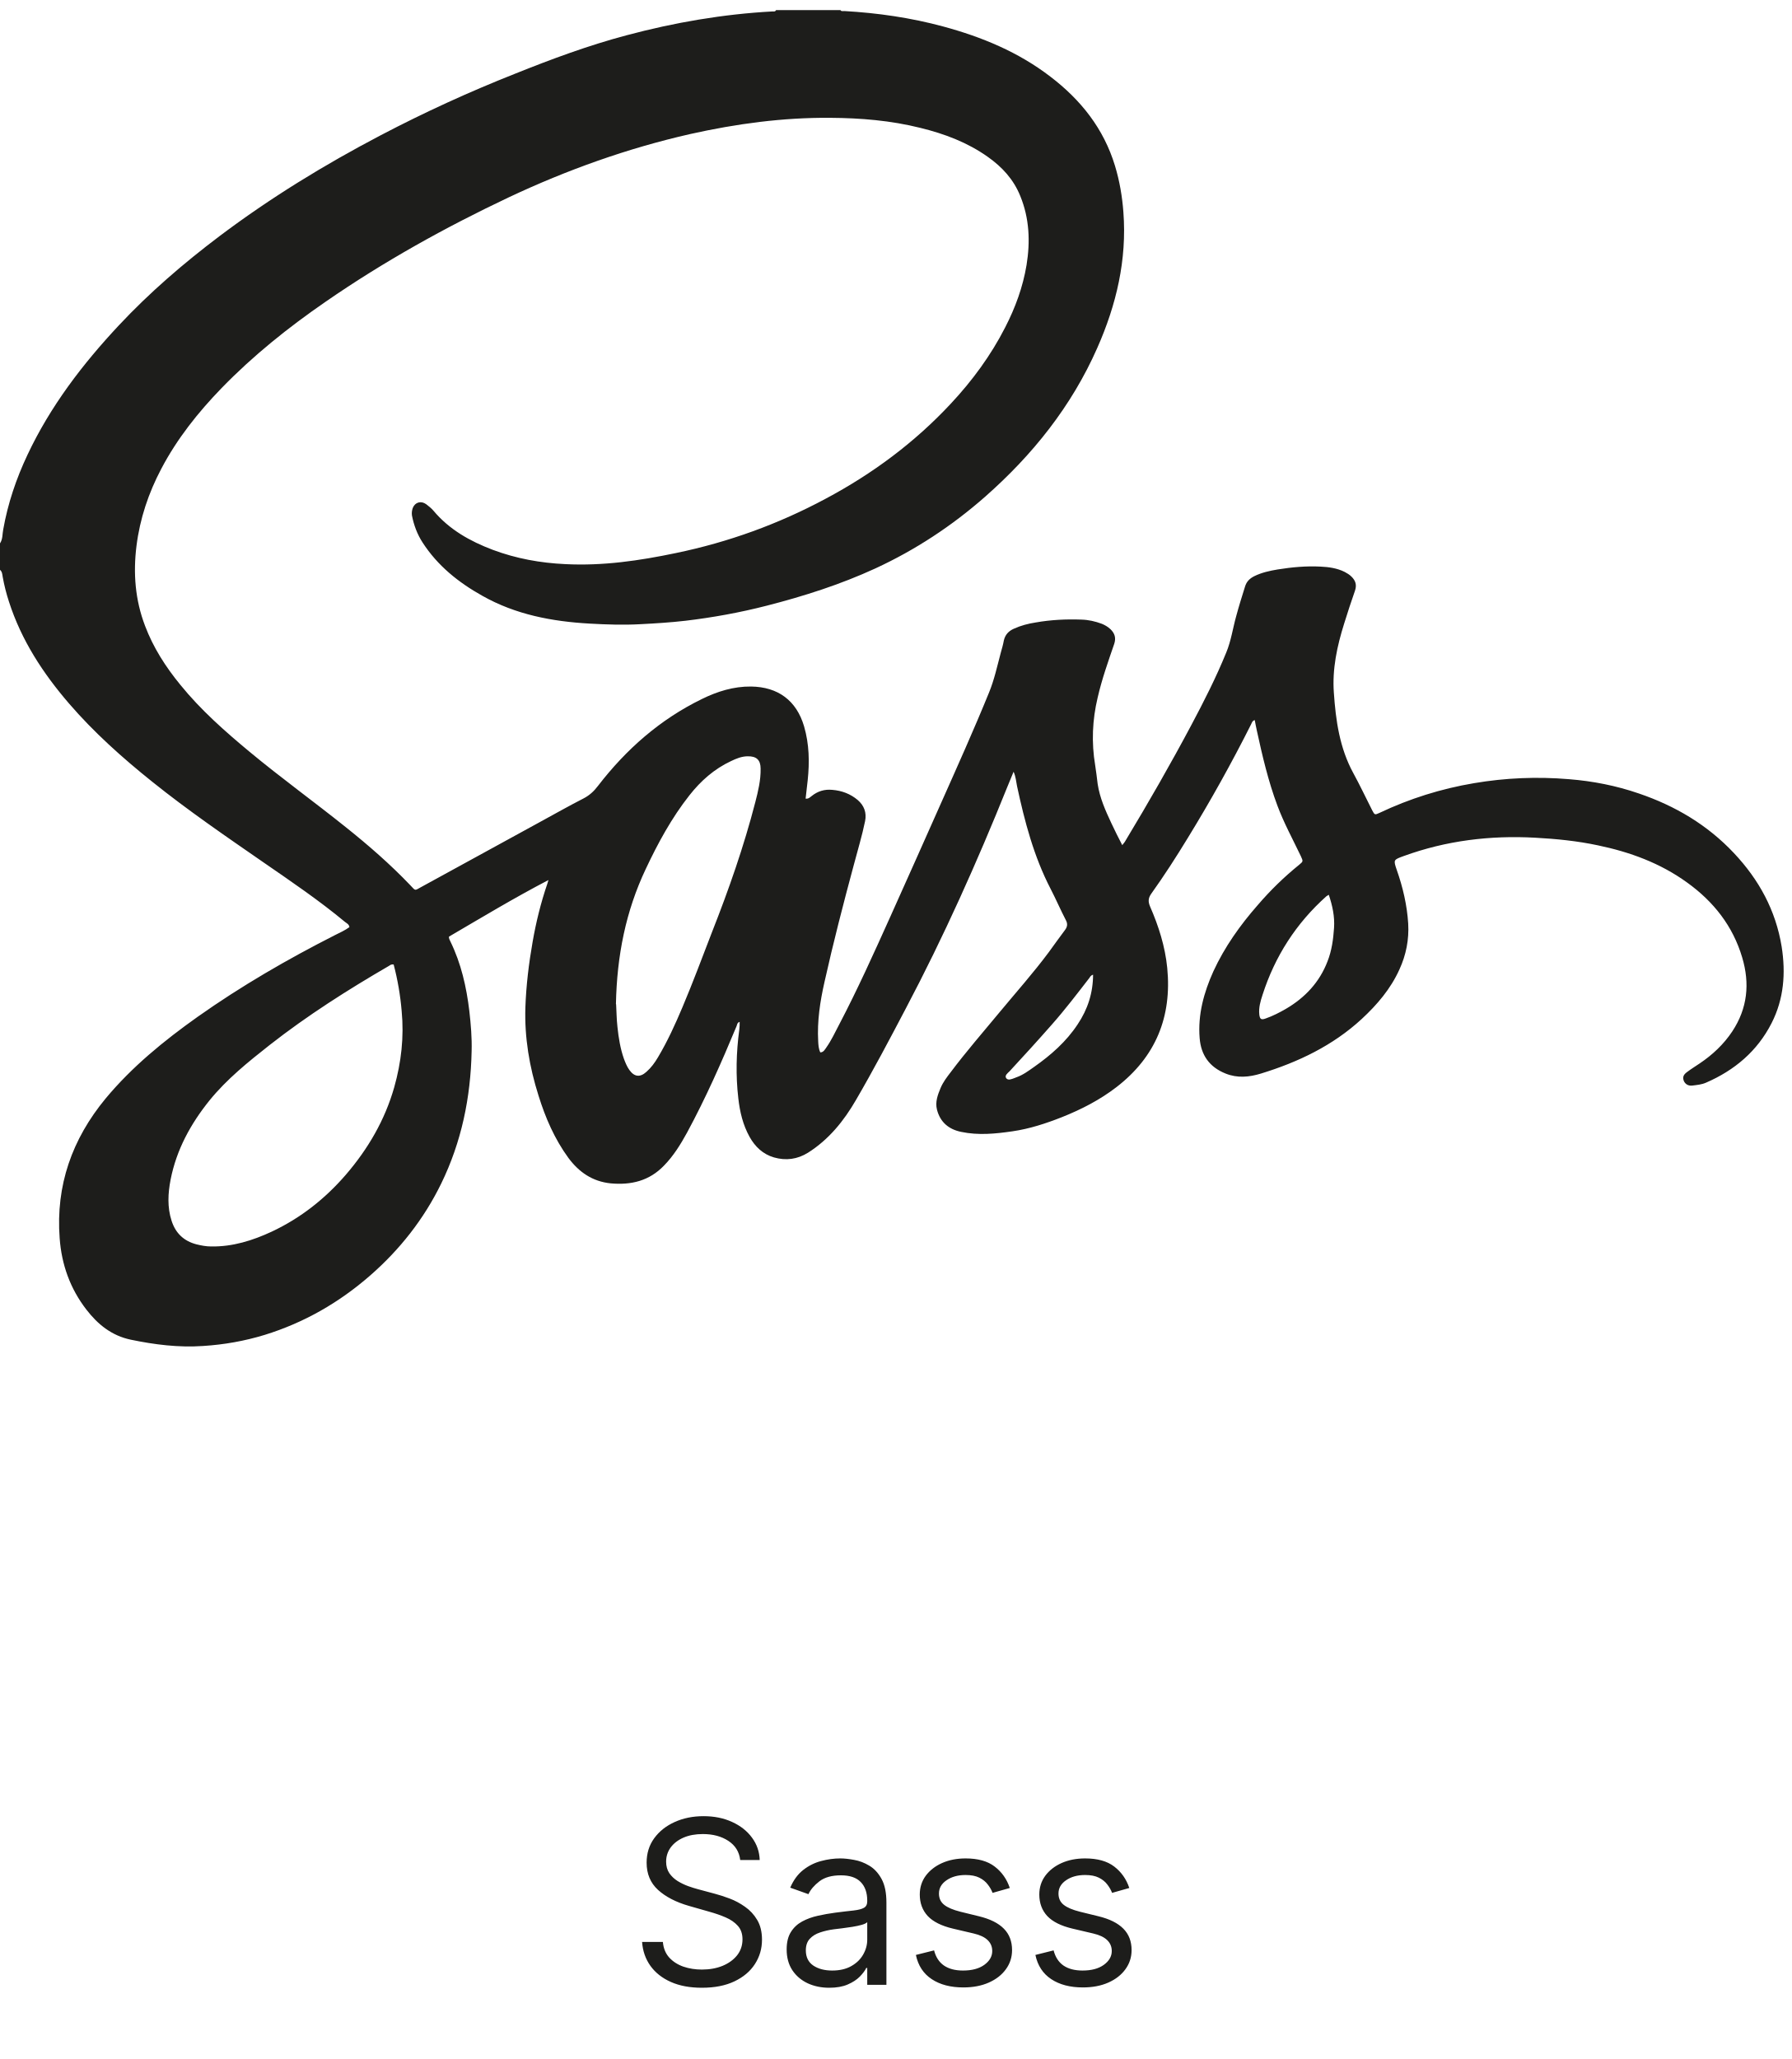
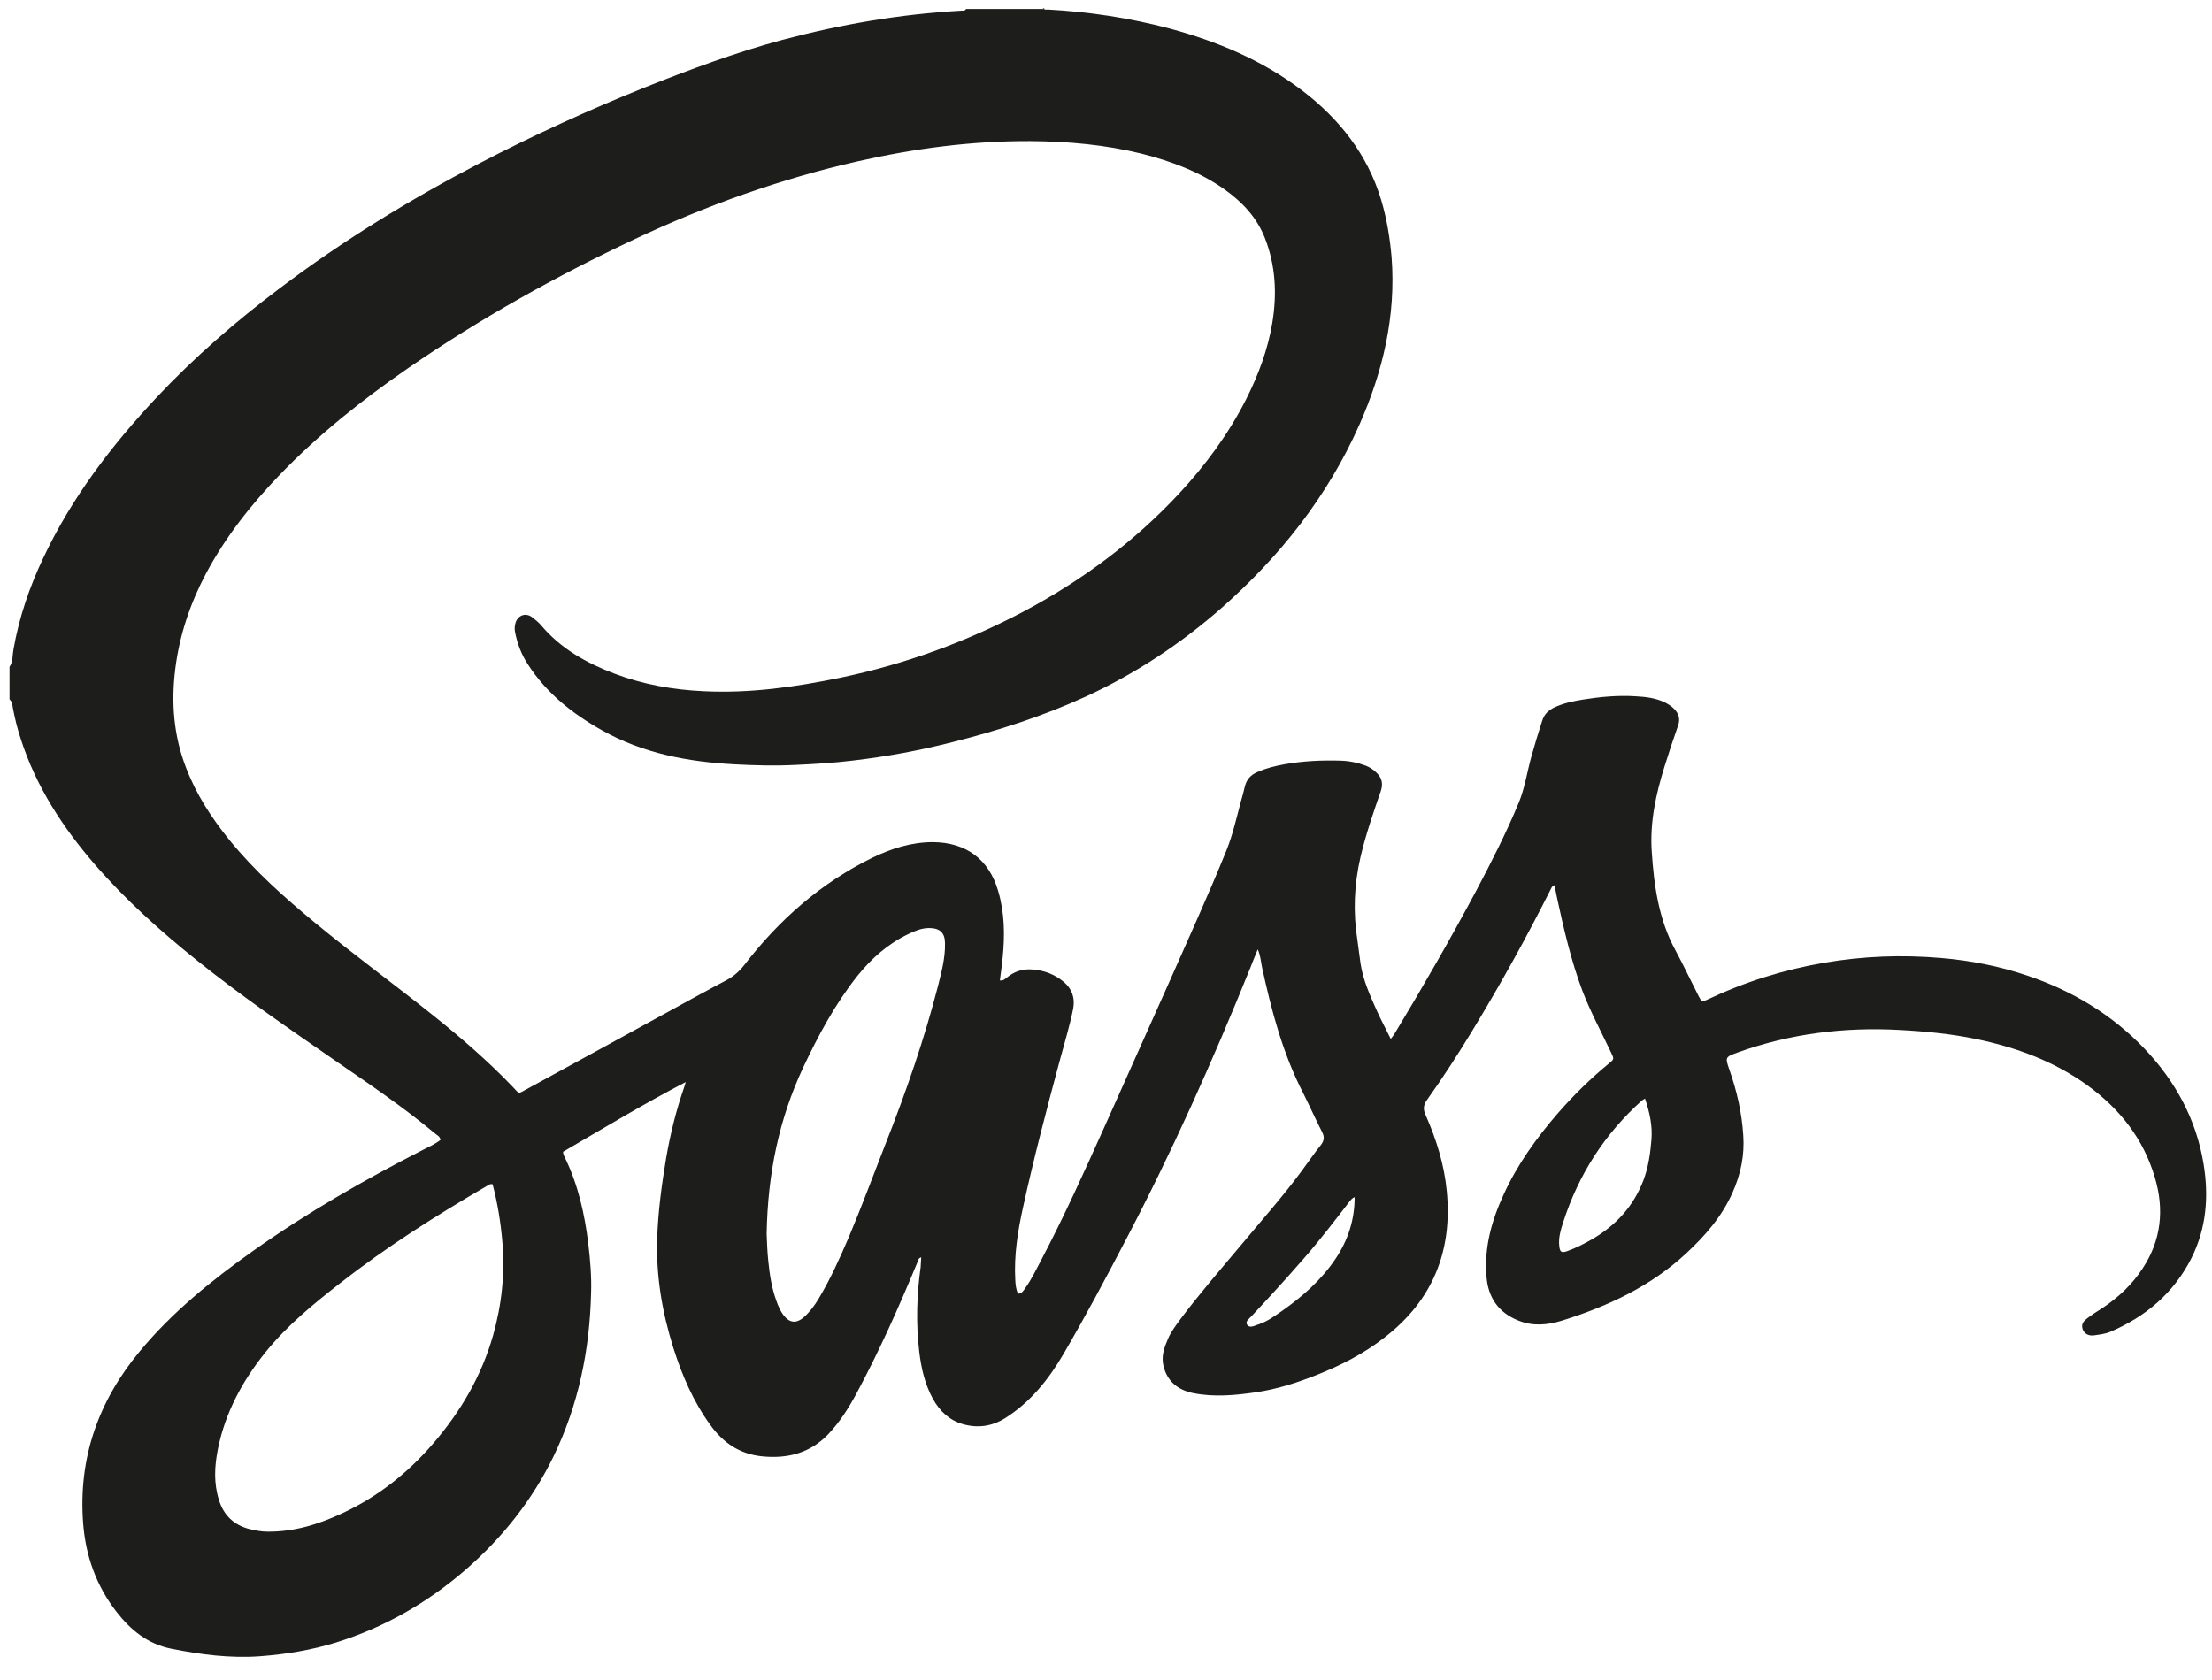
- <svg xmlns="http://www.w3.org/2000/svg" width="94" height="108" viewBox="0 0 94 108" fill="none">
-   <path d="M38.83 97.564C38.778 97.133 38.571 96.797 38.207 96.559C37.844 96.32 37.398 96.201 36.869 96.201C36.483 96.201 36.145 96.263 35.855 96.388C35.568 96.513 35.344 96.685 35.182 96.904C35.023 97.123 34.943 97.371 34.943 97.65C34.943 97.883 34.999 98.083 35.109 98.251C35.223 98.415 35.368 98.553 35.544 98.664C35.72 98.772 35.905 98.861 36.098 98.932C36.291 99.001 36.469 99.056 36.631 99.099L37.517 99.337C37.744 99.397 37.997 99.479 38.276 99.584C38.557 99.689 38.825 99.833 39.081 100.015C39.34 100.194 39.553 100.424 39.72 100.705C39.888 100.986 39.972 101.332 39.972 101.741C39.972 102.212 39.848 102.638 39.601 103.019C39.356 103.4 38.999 103.702 38.527 103.927C38.058 104.151 37.489 104.263 36.818 104.263C36.193 104.263 35.652 104.163 35.195 103.961C34.74 103.759 34.382 103.478 34.121 103.117C33.862 102.756 33.716 102.337 33.682 101.86H34.773C34.801 102.19 34.912 102.462 35.105 102.678C35.301 102.891 35.548 103.05 35.847 103.155C36.148 103.258 36.472 103.309 36.818 103.309C37.222 103.309 37.584 103.244 37.905 103.113C38.226 102.979 38.48 102.795 38.668 102.559C38.855 102.32 38.949 102.042 38.949 101.724C38.949 101.434 38.868 101.198 38.706 101.016C38.544 100.834 38.331 100.687 38.067 100.573C37.803 100.459 37.517 100.36 37.21 100.275L36.136 99.968C35.455 99.772 34.915 99.492 34.517 99.129C34.119 98.765 33.92 98.289 33.92 97.701C33.92 97.212 34.053 96.786 34.317 96.422C34.584 96.056 34.942 95.772 35.391 95.57C35.842 95.366 36.347 95.263 36.903 95.263C37.466 95.263 37.966 95.364 38.403 95.566C38.841 95.765 39.188 96.037 39.443 96.384C39.702 96.731 39.838 97.124 39.852 97.564H38.83ZM43.499 104.263C43.084 104.263 42.708 104.185 42.37 104.029C42.032 103.87 41.763 103.641 41.564 103.343C41.365 103.042 41.266 102.678 41.266 102.252C41.266 101.877 41.34 101.573 41.488 101.34C41.635 101.104 41.833 100.92 42.08 100.786C42.327 100.653 42.6 100.553 42.898 100.488C43.199 100.42 43.502 100.366 43.806 100.326C44.203 100.275 44.526 100.236 44.773 100.211C45.023 100.182 45.205 100.136 45.319 100.07C45.435 100.005 45.493 99.891 45.493 99.729V99.695C45.493 99.275 45.378 98.948 45.148 98.715C44.921 98.482 44.576 98.366 44.113 98.366C43.633 98.366 43.256 98.471 42.983 98.681C42.711 98.891 42.519 99.116 42.408 99.354L41.453 99.013C41.624 98.616 41.851 98.306 42.135 98.084C42.422 97.86 42.735 97.704 43.073 97.616C43.414 97.525 43.749 97.479 44.078 97.479C44.289 97.479 44.53 97.505 44.803 97.556C45.078 97.604 45.344 97.705 45.6 97.859C45.858 98.012 46.073 98.243 46.243 98.553C46.414 98.863 46.499 99.278 46.499 99.797V104.11H45.493V103.224H45.442C45.374 103.366 45.26 103.518 45.101 103.68C44.942 103.842 44.73 103.979 44.466 104.093C44.202 104.207 43.88 104.263 43.499 104.263ZM43.652 103.36C44.05 103.36 44.385 103.282 44.658 103.126C44.934 102.969 45.141 102.768 45.28 102.52C45.422 102.273 45.493 102.013 45.493 101.741V100.82C45.451 100.871 45.357 100.918 45.212 100.961C45.07 101.001 44.905 101.036 44.718 101.067C44.533 101.096 44.353 101.121 44.176 101.144C44.003 101.164 43.863 101.181 43.755 101.195C43.493 101.229 43.249 101.285 43.022 101.361C42.797 101.435 42.615 101.547 42.476 101.698C42.34 101.846 42.272 102.047 42.272 102.303C42.272 102.653 42.401 102.917 42.659 103.096C42.921 103.272 43.252 103.36 43.652 103.36ZM52.971 99.03L52.068 99.286C52.011 99.136 51.927 98.989 51.816 98.847C51.708 98.702 51.56 98.583 51.373 98.489C51.185 98.395 50.945 98.349 50.653 98.349C50.252 98.349 49.918 98.441 49.651 98.626C49.387 98.807 49.255 99.039 49.255 99.32C49.255 99.57 49.346 99.768 49.528 99.912C49.709 100.057 49.994 100.178 50.38 100.275L51.352 100.513C51.937 100.655 52.373 100.873 52.66 101.165C52.947 101.455 53.09 101.829 53.09 102.286C53.09 102.661 52.982 102.996 52.766 103.292C52.553 103.587 52.255 103.82 51.871 103.991C51.488 104.161 51.042 104.246 50.533 104.246C49.866 104.246 49.313 104.101 48.876 103.812C48.438 103.522 48.161 103.099 48.045 102.542L48.999 102.303C49.09 102.655 49.262 102.92 49.515 103.096C49.771 103.272 50.104 103.36 50.516 103.36C50.985 103.36 51.357 103.261 51.633 103.062C51.911 102.86 52.05 102.619 52.05 102.337C52.05 102.11 51.971 101.92 51.812 101.766C51.653 101.61 51.408 101.494 51.079 101.417L49.988 101.161C49.389 101.019 48.948 100.799 48.667 100.501C48.389 100.199 48.249 99.823 48.249 99.371C48.249 99.002 48.353 98.675 48.56 98.391C48.771 98.107 49.056 97.884 49.417 97.722C49.781 97.56 50.193 97.479 50.653 97.479C51.3 97.479 51.809 97.621 52.178 97.905C52.55 98.189 52.815 98.564 52.971 99.03ZM59.24 99.03L58.337 99.286C58.28 99.136 58.196 98.989 58.086 98.847C57.978 98.702 57.83 98.583 57.642 98.489C57.455 98.395 57.215 98.349 56.922 98.349C56.522 98.349 56.188 98.441 55.921 98.626C55.657 98.807 55.525 99.039 55.525 99.32C55.525 99.57 55.615 99.768 55.797 99.912C55.979 100.057 56.263 100.178 56.65 100.275L57.621 100.513C58.206 100.655 58.642 100.873 58.929 101.165C59.216 101.455 59.36 101.829 59.36 102.286C59.36 102.661 59.252 102.996 59.036 103.292C58.823 103.587 58.525 103.82 58.141 103.991C57.758 104.161 57.311 104.246 56.803 104.246C56.135 104.246 55.583 104.101 55.145 103.812C54.708 103.522 54.431 103.099 54.314 102.542L55.269 102.303C55.36 102.655 55.532 102.92 55.784 103.096C56.04 103.272 56.374 103.36 56.786 103.36C57.255 103.36 57.627 103.261 57.902 103.062C58.181 102.86 58.32 102.619 58.32 102.337C58.32 102.11 58.24 101.92 58.081 101.766C57.922 101.61 57.678 101.494 57.348 101.417L56.258 101.161C55.658 101.019 55.218 100.799 54.936 100.501C54.658 100.199 54.519 99.823 54.519 99.371C54.519 99.002 54.623 98.675 54.83 98.391C55.04 98.107 55.326 97.884 55.686 97.722C56.05 97.56 56.462 97.479 56.922 97.479C57.57 97.479 58.078 97.621 58.448 97.905C58.82 98.189 59.084 98.564 59.24 99.03Z" fill="#1D1D1B" />
-   <path d="M44.07 0.51C44.12 0.61 44.22 0.58 44.3 0.58C46.05 0.68 47.78 0.93 49.48 1.39C51.51 1.94 53.42 2.73 55.1 4.02C56.7 5.24 57.9 6.75 58.49 8.7C58.73 9.49 58.87 10.31 58.93 11.13C59.12 13.63 58.56 15.99 57.56 18.25C56.21 21.31 54.17 23.86 51.67 26.06C49.93 27.59 48.01 28.85 45.91 29.82C44.08 30.66 42.17 31.27 40.22 31.77C38.82 32.13 37.39 32.39 35.96 32.56C35.18 32.65 34.39 32.7 33.6 32.74C32.71 32.79 31.82 32.76 30.94 32.71C28.97 32.6 27.05 32.24 25.3 31.25C24.05 30.55 22.96 29.68 22.17 28.46C21.89 28.03 21.71 27.55 21.61 27.04C21.59 26.9 21.61 26.77 21.65 26.65C21.77 26.34 22.09 26.25 22.36 26.45C22.49 26.55 22.63 26.66 22.74 26.79C23.57 27.78 24.66 28.39 25.85 28.84C27.08 29.3 28.35 29.53 29.66 29.59C31.62 29.69 33.54 29.41 35.45 29.01C38.21 28.44 40.83 27.49 43.31 26.16C45.77 24.85 47.98 23.21 49.88 21.17C51.01 19.96 51.98 18.64 52.73 17.17C53.26 16.14 53.66 15.05 53.85 13.9C54.05 12.67 54 11.45 53.52 10.28C53.17 9.41 52.57 8.76 51.82 8.23C50.75 7.47 49.55 7.02 48.29 6.71C46.73 6.32 45.15 6.19 43.55 6.18C41.07 6.16 38.63 6.49 36.21 7.03C32.91 7.78 29.75 8.91 26.69 10.35C23.35 11.93 20.13 13.72 17.09 15.82C15.13 17.17 13.28 18.65 11.62 20.36C10.39 21.63 9.29 23.01 8.46 24.59C7.79 25.86 7.34 27.2 7.16 28.63C6.98 30.07 7.09 31.47 7.61 32.83C8.04 33.97 8.69 34.98 9.46 35.92C10.53 37.24 11.8 38.36 13.1 39.44C14.74 40.8 16.47 42.05 18.13 43.38C19.32 44.33 20.47 45.33 21.52 46.43C21.81 46.73 21.73 46.73 22.09 46.53C24.16 45.4 26.23 44.26 28.3 43.13C29.07 42.71 29.83 42.28 30.61 41.88C30.92 41.72 31.16 41.5 31.37 41.22C32.85 39.3 34.62 37.74 36.81 36.67C37.62 36.27 38.48 36 39.4 36.01C40.81 36.03 41.78 36.74 42.18 38.1C42.45 39.03 42.47 39.97 42.37 40.92C42.34 41.24 42.29 41.57 42.26 41.89C42.41 41.91 42.49 41.82 42.57 41.76C42.89 41.5 43.25 41.39 43.66 41.43C44.16 41.47 44.61 41.64 44.99 41.96C45.33 42.25 45.47 42.63 45.38 43.07C45.22 43.85 44.99 44.6 44.79 45.36C44.24 47.4 43.71 49.45 43.25 51.51C43.02 52.53 42.86 53.56 42.92 54.62C42.93 54.81 42.94 55.01 43.03 55.2C43.2 55.2 43.27 55.05 43.35 54.94C43.61 54.57 43.8 54.16 44.01 53.76C44.98 51.91 45.84 50 46.7 48.09C47.6 46.09 48.49 44.09 49.38 42.09C50.23 40.18 51.09 38.27 51.88 36.33C52.16 35.65 52.31 34.94 52.5 34.23C52.56 34.02 52.62 33.81 52.66 33.59C52.73 33.29 52.91 33.1 53.18 32.98C53.55 32.81 53.94 32.71 54.33 32.65C55.12 32.51 55.93 32.47 56.73 32.5C57.1 32.51 57.45 32.59 57.8 32.72C57.97 32.79 58.12 32.88 58.26 33.01C58.48 33.23 58.55 33.46 58.45 33.77C58.13 34.7 57.8 35.63 57.58 36.59C57.3 37.76 57.25 38.95 57.45 40.14C57.5 40.46 57.54 40.79 57.58 41.12C57.69 41.85 57.99 42.52 58.3 43.18C58.47 43.55 58.66 43.92 58.87 44.33C58.95 44.23 59.01 44.16 59.05 44.08C60.25 42.09 61.41 40.07 62.5 38.02C63.16 36.78 63.79 35.54 64.32 34.24C64.58 33.62 64.67 32.95 64.85 32.31C64.99 31.79 65.15 31.28 65.31 30.77C65.39 30.5 65.56 30.34 65.8 30.22C66.19 30.03 66.6 29.94 67.02 29.87C67.77 29.75 68.52 29.68 69.27 29.72C69.71 29.74 70.14 29.8 70.54 30C70.67 30.07 70.79 30.14 70.9 30.25C71.11 30.46 71.18 30.68 71.08 30.98C70.88 31.55 70.69 32.13 70.51 32.71C70.14 33.89 69.88 35.09 69.97 36.33C70.07 37.79 70.27 39.23 70.99 40.55C71.34 41.19 71.65 41.85 71.98 42.5C72.11 42.75 72.12 42.75 72.36 42.64C73.94 41.89 75.6 41.37 77.32 41.08C78.97 40.8 80.63 40.73 82.3 40.87C83.56 40.97 84.78 41.21 85.97 41.62C87.88 42.27 89.57 43.27 90.96 44.75C92.27 46.14 93.15 47.75 93.46 49.65C93.68 51.04 93.58 52.4 92.93 53.67C92.18 55.14 90.99 56.14 89.49 56.79C89.26 56.89 89.02 56.91 88.78 56.94C88.56 56.97 88.4 56.86 88.33 56.7C88.26 56.52 88.29 56.38 88.5 56.23C88.71 56.07 88.94 55.93 89.16 55.78C89.83 55.33 90.42 54.78 90.87 54.1C91.67 52.89 91.8 51.59 91.39 50.22C90.9 48.57 89.89 47.29 88.5 46.29C87.09 45.27 85.5 44.69 83.82 44.34C82.74 44.11 81.64 44 80.53 43.94C78.17 43.81 75.87 44.09 73.64 44.9C73.09 45.1 73.09 45.1 73.27 45.63C73.59 46.54 73.81 47.48 73.87 48.44C73.92 49.28 73.76 50.09 73.41 50.85C72.95 51.87 72.24 52.7 71.43 53.45C69.91 54.85 68.1 55.71 66.15 56.31C65.53 56.5 64.91 56.56 64.29 56.31C63.44 55.97 63 55.34 62.93 54.45C62.83 53.22 63.15 52.06 63.65 50.95C64.24 49.67 65.05 48.53 65.98 47.47C66.64 46.7 67.36 46 68.15 45.36C68.37 45.18 68.36 45.18 68.24 44.91C67.82 44.03 67.35 43.17 67.01 42.26C66.53 40.98 66.22 39.65 65.93 38.32C65.89 38.15 65.86 37.97 65.82 37.77C65.69 37.81 65.67 37.91 65.63 37.99C64.61 40.02 63.5 42.01 62.31 43.95C61.7 44.95 61.07 45.93 60.39 46.88C60.23 47.11 60.22 47.29 60.33 47.55C60.78 48.58 61.12 49.65 61.23 50.77C61.48 53.33 60.63 55.43 58.57 57.02C57.7 57.69 56.73 58.19 55.7 58.6C54.86 58.93 54.01 59.21 53.11 59.34C52.22 59.47 51.32 59.56 50.42 59.37C49.78 59.24 49.32 58.87 49.15 58.2C49.05 57.8 49.19 57.43 49.34 57.07C49.47 56.76 49.67 56.5 49.87 56.24C50.68 55.16 51.57 54.14 52.43 53.1C53.3 52.05 54.21 51.03 55.02 49.94C55.3 49.56 55.57 49.17 55.86 48.79C55.99 48.62 56.02 48.46 55.91 48.26C55.63 47.72 55.39 47.16 55.11 46.62C54.23 44.92 53.75 43.09 53.35 41.23C53.3 40.99 53.29 40.75 53.17 40.48C53.05 40.77 52.95 41.02 52.84 41.28C51.25 45.23 49.51 49.12 47.52 52.89C46.67 54.51 45.82 56.12 44.9 57.7C44.27 58.79 43.48 59.77 42.39 60.46C41.83 60.81 41.23 60.89 40.6 60.71C40.02 60.54 39.61 60.15 39.32 59.63C38.97 59 38.81 58.32 38.73 57.61C38.59 56.41 38.62 55.21 38.78 54.01C38.8 53.88 38.8 53.74 38.8 53.6C38.67 53.64 38.67 53.74 38.64 53.82C37.85 55.72 37.02 57.6 36.04 59.41C35.7 60.03 35.33 60.63 34.83 61.14C34.06 61.94 33.11 62.17 32.03 62.07C31.08 61.97 30.38 61.49 29.82 60.74C29.09 59.74 28.61 58.63 28.25 57.47C27.77 55.96 27.51 54.42 27.56 52.84C27.6 51.69 27.74 50.54 27.94 49.4C28.12 48.37 28.37 47.35 28.71 46.36C28.72 46.32 28.74 46.27 28.77 46.16C26.95 47.11 25.26 48.13 23.55 49.13C23.54 49.24 23.6 49.31 23.63 49.39C24.19 50.54 24.47 51.77 24.62 53.03C24.7 53.73 24.76 54.43 24.74 55.14C24.69 57.57 24.21 59.9 23.14 62.09C22.23 63.95 20.97 65.55 19.41 66.91C17.78 68.33 15.95 69.38 13.88 70.02C12.83 70.34 11.76 70.53 10.66 70.6C9.37 70.69 8.11 70.53 6.86 70.27C5.86 70.06 5.13 69.47 4.53 68.69C3.68 67.59 3.23 66.33 3.13 64.95C2.92 62.18 3.78 59.75 5.54 57.62C6.93 55.95 8.6 54.59 10.36 53.34C12.65 51.72 15.07 50.32 17.57 49.05C17.83 48.92 18.1 48.8 18.33 48.63C18.31 48.48 18.19 48.43 18.1 48.36C16.74 47.23 15.28 46.24 13.83 45.24C11.85 43.87 9.86 42.51 7.98 41C6.42 39.75 4.93 38.42 3.62 36.9C2.25 35.31 1.12 33.58 0.47 31.56C0.33 31.13 0.22 30.7 0.14 30.25C0.12 30.12 0.11 29.98 0 29.89V28.5C0.15 28.28 0.12 28.01 0.17 27.77C0.41 26.41 0.85 25.11 1.44 23.86C2.64 21.31 4.33 19.1 6.24 17.06C7.85 15.34 9.63 13.81 11.51 12.39C14.18 10.38 17.02 8.64 19.98 7.09C22.27 5.89 24.61 4.82 27.01 3.87C28.93 3.1 30.87 2.38 32.87 1.85C35.38 1.18 37.93 0.74 40.52 0.6C40.59 0.6 40.67 0.62 40.71 0.53H44.07V0.51ZM20.65 50.59C20.53 50.57 20.47 50.62 20.41 50.66C18.24 51.92 16.13 53.26 14.15 54.81C13.02 55.7 11.9 56.6 10.99 57.72C10 58.95 9.26 60.3 8.95 61.87C8.81 62.59 8.77 63.32 9 64.03C9.21 64.69 9.65 65.1 10.31 65.27C10.56 65.33 10.81 65.38 11.07 65.38C12.2 65.4 13.25 65.07 14.26 64.6C15.77 63.89 17.05 62.88 18.14 61.62C19.31 60.26 20.19 58.75 20.68 57.03C21.05 55.72 21.2 54.39 21.07 53.03C21 52.2 20.86 51.39 20.65 50.59ZM32.32 52.68C32.34 52.99 32.34 53.43 32.39 53.87C32.45 54.44 32.54 55 32.73 55.54C32.81 55.75 32.89 55.95 33.02 56.13C33.28 56.49 33.58 56.52 33.91 56.22C34.16 56 34.35 55.74 34.52 55.45C35.02 54.61 35.42 53.73 35.8 52.83C36.35 51.53 36.84 50.21 37.35 48.89C38.23 46.66 39.02 44.4 39.62 42.08C39.77 41.5 39.91 40.92 39.9 40.32C39.9 39.86 39.68 39.66 39.22 39.67C38.91 39.67 38.62 39.79 38.35 39.92C37.47 40.33 36.76 40.96 36.17 41.71C35.23 42.9 34.51 44.23 33.87 45.59C32.83 47.79 32.36 50.12 32.31 52.67L32.32 52.68ZM69.71 46.93C69.64 46.97 69.61 46.99 69.58 47.01C67.99 48.43 66.88 50.16 66.23 52.18C66.12 52.52 66.02 52.85 66.06 53.22C66.09 53.46 66.16 53.51 66.4 53.42C66.77 53.29 67.12 53.11 67.45 52.92C68.46 52.33 69.22 51.52 69.64 50.42C69.86 49.86 69.94 49.27 69.98 48.67C70.02 48.08 69.9 47.51 69.7 46.92L69.71 46.93ZM57.35 51.12C57.22 51.16 57.19 51.23 57.15 51.29C56.5 52.13 55.86 52.97 55.16 53.76C54.44 54.58 53.7 55.39 52.96 56.19C52.86 56.29 52.69 56.41 52.78 56.55C52.88 56.69 53.07 56.6 53.21 56.55C53.24 56.54 53.28 56.52 53.31 56.51C53.66 56.39 53.95 56.17 54.25 55.96C55.13 55.34 55.93 54.64 56.53 53.73C57.06 52.94 57.34 52.08 57.34 51.1L57.35 51.12Z" fill="#1D1D1B" />
+ <svg xmlns="http://www.w3.org/2000/svg" width="79" height="60" viewBox="0 0 79 60" fill="none">
+   <path d="M37.24 0.28C37.28 0.36 37.36 0.34 37.43 0.34C38.9 0.42 40.35 0.64 41.78 1.02C43.48 1.48 45.08 2.15 46.49 3.22C47.83 4.24 48.84 5.51 49.33 7.15C49.53 7.82 49.64 8.5 49.7 9.19C49.86 11.29 49.39 13.27 48.55 15.17C47.41 17.74 45.71 19.88 43.61 21.73C42.15 23.01 40.54 24.07 38.78 24.88C37.25 25.58 35.64 26.1 34.01 26.51C32.83 26.81 31.64 27.03 30.43 27.17C29.77 27.25 29.11 27.29 28.45 27.32C27.7 27.36 26.96 27.34 26.22 27.3C24.56 27.21 22.96 26.91 21.49 26.08C20.44 25.49 19.52 24.76 18.86 23.74C18.62 23.38 18.47 22.98 18.39 22.55C18.37 22.43 18.39 22.32 18.42 22.22C18.52 21.96 18.79 21.88 19.01 22.05C19.12 22.14 19.24 22.23 19.33 22.34C20.03 23.17 20.94 23.68 21.94 24.06C22.97 24.45 24.04 24.64 25.14 24.69C26.79 24.77 28.4 24.54 30 24.21C32.31 23.73 34.51 22.93 36.6 21.82C38.66 20.72 40.52 19.34 42.11 17.63C43.05 16.62 43.87 15.51 44.5 14.27C44.94 13.4 45.28 12.49 45.44 11.53C45.61 10.5 45.56 9.48 45.17 8.49C44.88 7.76 44.37 7.22 43.74 6.77C42.84 6.13 41.83 5.76 40.78 5.49C39.48 5.17 38.15 5.05 36.8 5.04C34.72 5.03 32.67 5.3 30.64 5.76C27.87 6.39 25.22 7.34 22.65 8.55C19.85 9.87 17.15 11.38 14.59 13.14C12.95 14.27 11.39 15.51 10 16.95C8.97 18.02 8.05 19.18 7.35 20.5C6.79 21.56 6.41 22.69 6.26 23.89C6.11 25.1 6.2 26.27 6.64 27.41C7 28.36 7.55 29.21 8.19 30C9.09 31.11 10.15 32.05 11.25 32.96C12.63 34.1 14.07 35.15 15.47 36.27C16.47 37.07 17.43 37.9 18.32 38.83C18.56 39.08 18.49 39.08 18.8 38.91C20.54 37.96 22.28 37.01 24.01 36.06C24.65 35.71 25.3 35.35 25.95 35.01C26.21 34.87 26.41 34.69 26.59 34.46C27.83 32.85 29.32 31.54 31.15 30.64C31.83 30.31 32.55 30.08 33.32 30.08C34.5 30.09 35.32 30.69 35.65 31.83C35.88 32.61 35.89 33.4 35.81 34.2C35.78 34.47 35.75 34.74 35.71 35.02C35.84 35.04 35.9 34.96 35.97 34.91C36.24 34.69 36.54 34.6 36.88 34.63C37.3 34.66 37.68 34.81 38 35.08C38.28 35.32 38.4 35.64 38.33 36.02C38.2 36.67 38 37.31 37.83 37.95C37.37 39.66 36.92 41.38 36.54 43.11C36.35 43.97 36.21 44.83 36.26 45.72C36.27 45.88 36.28 46.05 36.36 46.21C36.5 46.21 36.56 46.09 36.63 45.99C36.85 45.68 37.01 45.34 37.19 45C38.01 43.44 38.73 41.84 39.45 40.24C40.2 38.56 40.95 36.89 41.7 35.21C42.41 33.6 43.14 32.01 43.8 30.38C44.03 29.81 44.16 29.21 44.32 28.62C44.37 28.44 44.42 28.27 44.46 28.09C44.52 27.84 44.67 27.68 44.9 27.58C45.21 27.44 45.54 27.36 45.87 27.3C46.54 27.18 47.21 27.15 47.88 27.17C48.19 27.18 48.49 27.24 48.78 27.35C48.93 27.41 49.05 27.49 49.16 27.6C49.35 27.78 49.4 27.98 49.32 28.24C49.05 29.02 48.78 29.8 48.59 30.61C48.36 31.6 48.32 32.59 48.48 33.59C48.52 33.86 48.55 34.14 48.59 34.41C48.68 35.02 48.94 35.58 49.19 36.14C49.33 36.45 49.5 36.76 49.67 37.11C49.74 37.02 49.78 36.97 49.82 36.9C50.83 35.23 51.8 33.54 52.72 31.82C53.27 30.78 53.8 29.74 54.25 28.65C54.46 28.13 54.54 27.57 54.69 27.03C54.81 26.6 54.94 26.17 55.08 25.74C55.15 25.52 55.29 25.38 55.49 25.28C55.82 25.12 56.16 25.05 56.52 24.99C57.15 24.89 57.78 24.83 58.41 24.87C58.78 24.89 59.14 24.93 59.48 25.1C59.59 25.16 59.69 25.22 59.78 25.31C59.95 25.48 60.02 25.67 59.93 25.92C59.76 26.4 59.6 26.89 59.45 27.37C59.14 28.36 58.92 29.37 58.99 30.41C59.07 31.64 59.24 32.85 59.84 33.95C60.13 34.49 60.39 35.04 60.67 35.59C60.78 35.8 60.78 35.8 60.99 35.7C62.32 35.07 63.7 34.64 65.15 34.39C66.54 34.15 67.93 34.1 69.33 34.22C70.38 34.31 71.41 34.51 72.41 34.85C74.01 35.39 75.43 36.24 76.6 37.47C77.7 38.63 78.44 39.99 78.7 41.58C78.89 42.74 78.8 43.88 78.26 44.95C77.63 46.19 76.63 47.03 75.37 47.57C75.18 47.65 74.98 47.67 74.77 47.7C74.59 47.72 74.45 47.64 74.39 47.5C74.33 47.35 74.36 47.23 74.53 47.1C74.71 46.96 74.9 46.84 75.09 46.72C75.66 46.34 76.15 45.88 76.52 45.31C77.19 44.3 77.3 43.2 76.96 42.06C76.55 40.67 75.7 39.6 74.54 38.76C73.36 37.91 72.03 37.42 70.61 37.12C69.7 36.93 68.78 36.84 67.85 36.79C65.87 36.68 63.94 36.92 62.07 37.59C61.61 37.76 61.61 37.76 61.76 38.2C62.03 38.96 62.21 39.75 62.26 40.56C62.31 41.26 62.17 41.94 61.88 42.59C61.5 43.45 60.9 44.14 60.22 44.77C58.95 45.95 57.42 46.66 55.79 47.17C55.27 47.33 54.75 47.38 54.23 47.17C53.52 46.89 53.15 46.35 53.09 45.61C53 44.57 53.27 43.6 53.7 42.67C54.19 41.59 54.88 40.64 55.65 39.75C56.21 39.11 56.81 38.52 57.47 37.98C57.65 37.83 57.65 37.83 57.54 37.6C57.19 36.86 56.8 36.14 56.51 35.38C56.11 34.31 55.85 33.19 55.61 32.08C55.58 31.93 55.55 31.79 55.52 31.62C55.41 31.66 55.4 31.74 55.36 31.81C54.5 33.52 53.57 35.19 52.58 36.82C52.07 37.66 51.54 38.48 50.97 39.28C50.83 39.47 50.82 39.63 50.92 39.84C51.3 40.7 51.58 41.6 51.67 42.54C51.88 44.68 51.17 46.45 49.44 47.78C48.71 48.35 47.89 48.77 47.03 49.11C46.33 49.39 45.61 49.62 44.86 49.73C44.11 49.84 43.36 49.91 42.61 49.76C42.07 49.65 41.68 49.34 41.55 48.78C41.47 48.44 41.58 48.13 41.71 47.83C41.82 47.57 41.99 47.35 42.15 47.13C42.83 46.22 43.57 45.37 44.3 44.5C45.03 43.62 45.79 42.77 46.47 41.85C46.71 41.53 46.93 41.2 47.18 40.89C47.29 40.74 47.31 40.62 47.22 40.44C46.99 39.99 46.78 39.52 46.55 39.06C45.81 37.63 45.41 36.1 45.07 34.54C45.03 34.34 45.02 34.14 44.92 33.91C44.82 34.15 44.73 34.37 44.65 34.58C43.31 37.9 41.85 41.16 40.19 44.32C39.48 45.68 38.76 47.03 37.99 48.35C37.46 49.26 36.8 50.09 35.89 50.66C35.42 50.95 34.92 51.02 34.39 50.87C33.9 50.73 33.56 50.4 33.32 49.97C33.03 49.44 32.9 48.87 32.83 48.28C32.71 47.27 32.74 46.26 32.88 45.26C32.89 45.15 32.89 45.04 32.9 44.91C32.79 44.94 32.79 45.03 32.76 45.1C32.1 46.69 31.4 48.27 30.58 49.79C30.3 50.31 29.98 50.81 29.57 51.24C28.92 51.91 28.12 52.11 27.22 52.02C26.42 51.94 25.83 51.54 25.37 50.9C24.76 50.06 24.36 49.13 24.05 48.15C23.65 46.88 23.43 45.59 23.47 44.26C23.5 43.29 23.63 42.33 23.79 41.37C23.94 40.5 24.15 39.65 24.44 38.82C24.45 38.78 24.46 38.75 24.49 38.65C22.97 39.44 21.54 40.31 20.11 41.14C20.11 41.24 20.15 41.29 20.18 41.36C20.65 42.33 20.88 43.36 21.01 44.42C21.08 45.01 21.13 45.6 21.11 46.19C21.06 48.23 20.66 50.18 19.77 52.02C19.01 53.58 17.95 54.92 16.64 56.06C15.27 57.25 13.73 58.13 12 58.67C11.12 58.94 10.22 59.09 9.3 59.16C8.22 59.24 7.16 59.1 6.11 58.89C5.27 58.72 4.66 58.22 4.15 57.56C3.44 56.64 3.06 55.58 2.97 54.42C2.79 52.09 3.51 50.05 4.99 48.27C6.15 46.87 7.56 45.73 9.04 44.68C10.96 43.32 13 42.15 15.09 41.08C15.31 40.97 15.53 40.87 15.73 40.72C15.72 40.59 15.61 40.55 15.54 40.49C14.4 39.54 13.17 38.71 11.95 37.87C10.29 36.72 8.62 35.58 7.04 34.31C5.73 33.26 4.48 32.14 3.38 30.87C2.23 29.54 1.28 28.08 0.74 26.39C0.62 26.03 0.53 25.66 0.46 25.29C0.44 25.18 0.44 25.07 0.34 24.98V23.82C0.47 23.63 0.44 23.41 0.48 23.2C0.68 22.06 1.05 20.97 1.55 19.92C2.56 17.78 3.97 15.93 5.58 14.21C6.93 12.77 8.42 11.48 10 10.29C12.24 8.6 14.62 7.14 17.11 5.84C19.03 4.84 21 3.94 23.01 3.13C24.62 2.49 26.25 1.88 27.92 1.43C30.02 0.87 32.16 0.5 34.34 0.38C34.4 0.38 34.47 0.39 34.5 0.32H37.32L37.24 0.28ZM17.59 42.3C17.49 42.28 17.44 42.33 17.39 42.36C15.57 43.42 13.8 44.54 12.14 45.84C11.19 46.58 10.26 47.34 9.49 48.29C8.66 49.32 8.04 50.46 7.78 51.77C7.66 52.38 7.63 52.98 7.82 53.58C7.99 54.13 8.36 54.48 8.92 54.62C9.13 54.67 9.34 54.71 9.55 54.71C10.5 54.72 11.38 54.45 12.23 54.05C13.5 53.46 14.57 52.61 15.48 51.55C16.46 50.41 17.2 49.14 17.61 47.7C17.92 46.6 18.04 45.48 17.94 44.34C17.88 43.65 17.77 42.97 17.59 42.29V42.3ZM27.38 44.06C27.39 44.32 27.4 44.69 27.44 45.06C27.49 45.54 27.56 46.01 27.73 46.47C27.79 46.64 27.86 46.81 27.97 46.96C28.19 47.26 28.44 47.29 28.72 47.04C28.93 46.85 29.09 46.63 29.23 46.4C29.65 45.7 29.99 44.95 30.31 44.2C30.77 43.11 31.18 42 31.61 40.9C32.35 39.03 33.01 37.13 33.51 35.18C33.63 34.7 33.76 34.21 33.75 33.7C33.75 33.32 33.57 33.15 33.18 33.15C32.92 33.15 32.68 33.25 32.45 33.36C31.71 33.71 31.12 34.24 30.62 34.86C29.83 35.86 29.23 36.97 28.69 38.12C27.82 39.97 27.42 41.92 27.38 44.06ZM58.75 39.24C58.69 39.28 58.67 39.29 58.64 39.31C57.31 40.5 56.38 41.95 55.83 43.65C55.74 43.93 55.65 44.22 55.69 44.52C55.71 44.72 55.77 44.76 55.97 44.69C56.28 44.58 56.57 44.43 56.85 44.27C57.7 43.78 58.33 43.1 58.69 42.17C58.87 41.7 58.94 41.2 58.98 40.71C59.02 40.22 58.92 39.74 58.75 39.24ZM48.38 42.76C48.28 42.8 48.25 42.86 48.21 42.9C47.67 43.6 47.13 44.31 46.54 44.98C45.94 45.67 45.32 46.35 44.69 47.02C44.61 47.11 44.46 47.2 44.54 47.32C44.62 47.44 44.78 47.37 44.9 47.32C44.93 47.32 44.96 47.3 44.99 47.29C45.28 47.19 45.53 47 45.78 46.83C46.52 46.31 47.19 45.72 47.7 44.96C48.14 44.3 48.38 43.58 48.38 42.76Z" fill="#1D1D1B" />
</svg>
